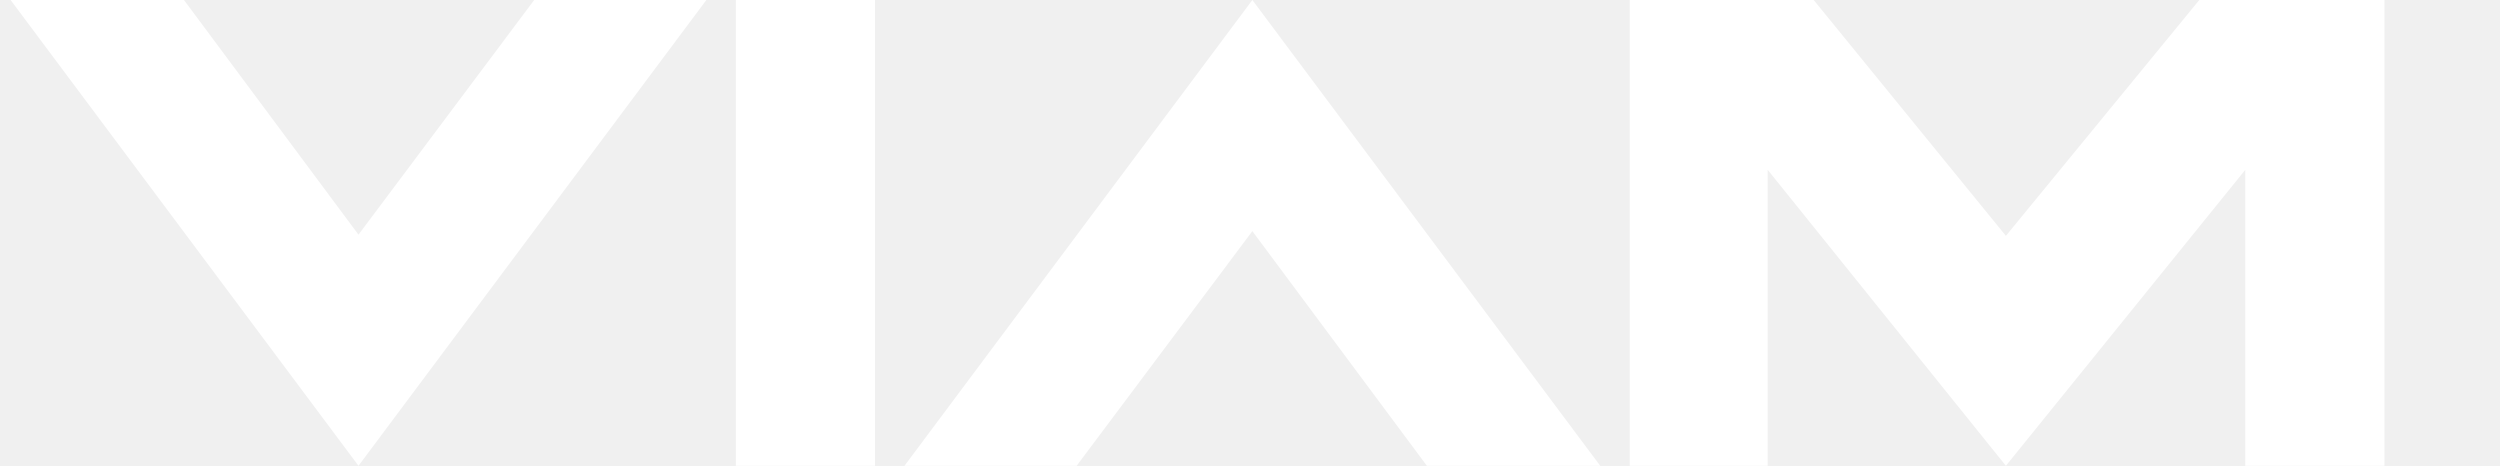
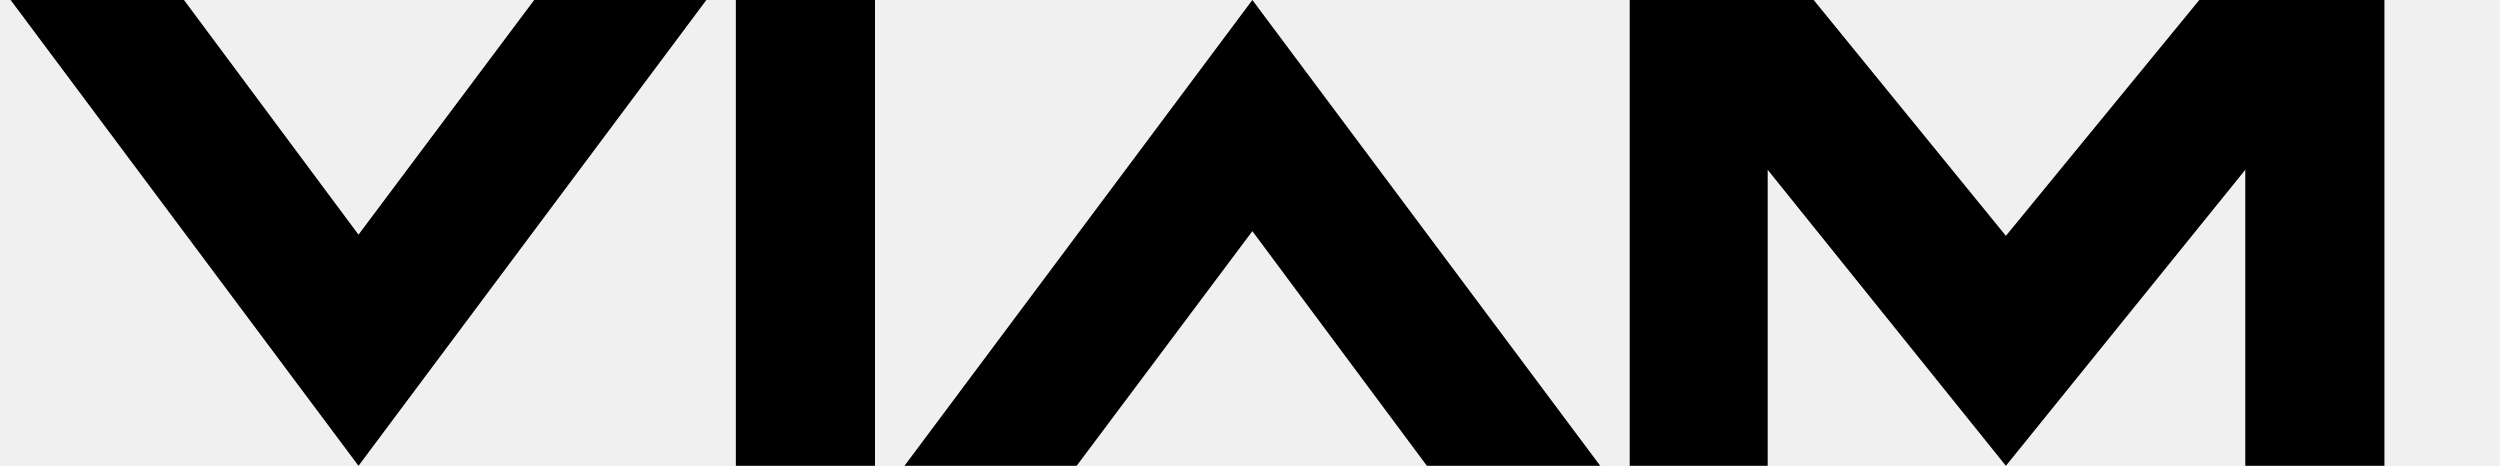
<svg xmlns="http://www.w3.org/2000/svg" version="1.1" x="0px" y="0px" viewBox="0 0 212 39.5" style="enable-background:new 0 0 212 39.5;" xml:space="preserve">
  <style type="text/css">
- 	.st0{fill:#FFFFFF;}
+ 	.st0{fill:#000000;}
	.st1{fill:#373737;}
	.st2{fill:#808080;}
	.st3{fill:url(#SVGID_1_);}
	.st4{fill:url(#SVGID_2_);}
	.st5{fill:url(#SVGID_3_);}
	.st6{fill:url(#SVGID_4_);}
	.st7{display:none;}
</style>
  <g id="AW">
    <g>
      <rect x="62.4" class="st0" width="11.8" height="39.5" />
-       <polygon class="st0" points="202,0 190.4,0 186.5,0 170.1,20 153.8,0 149.9,0 138.3,0 138.2,0 138.2,39.5 149.9,39.5 149.9,14.4     170.1,39.5 190.4,14.4 190.4,39.5 202.2,39.5 202.2,0   " />
+       <polygon class="st0" points="202,0 190.4,0 186.5,0 170.1,20 153.8,0 149.9,0 138.3,0 138.2,0 138.2,39.5 149.9,39.5 149.9,14.4    170.1,39.5 190.4,14.4 190.4,39.5 202.2,39.5 202.2,0   " />
      <polygon class="st0" points="30.4,19.9 15.6,0 0.9,0 30.4,39.5 59.9,0 45.3,0   " />
      <polygon class="st0" points="76.7,39.5 91.3,39.5 106.2,19.6 121,39.5 135.7,39.5 106.2,0   " />
    </g>
  </g>
  <g id="LIVE_TEXT" class="st7">
</g>
</svg>
